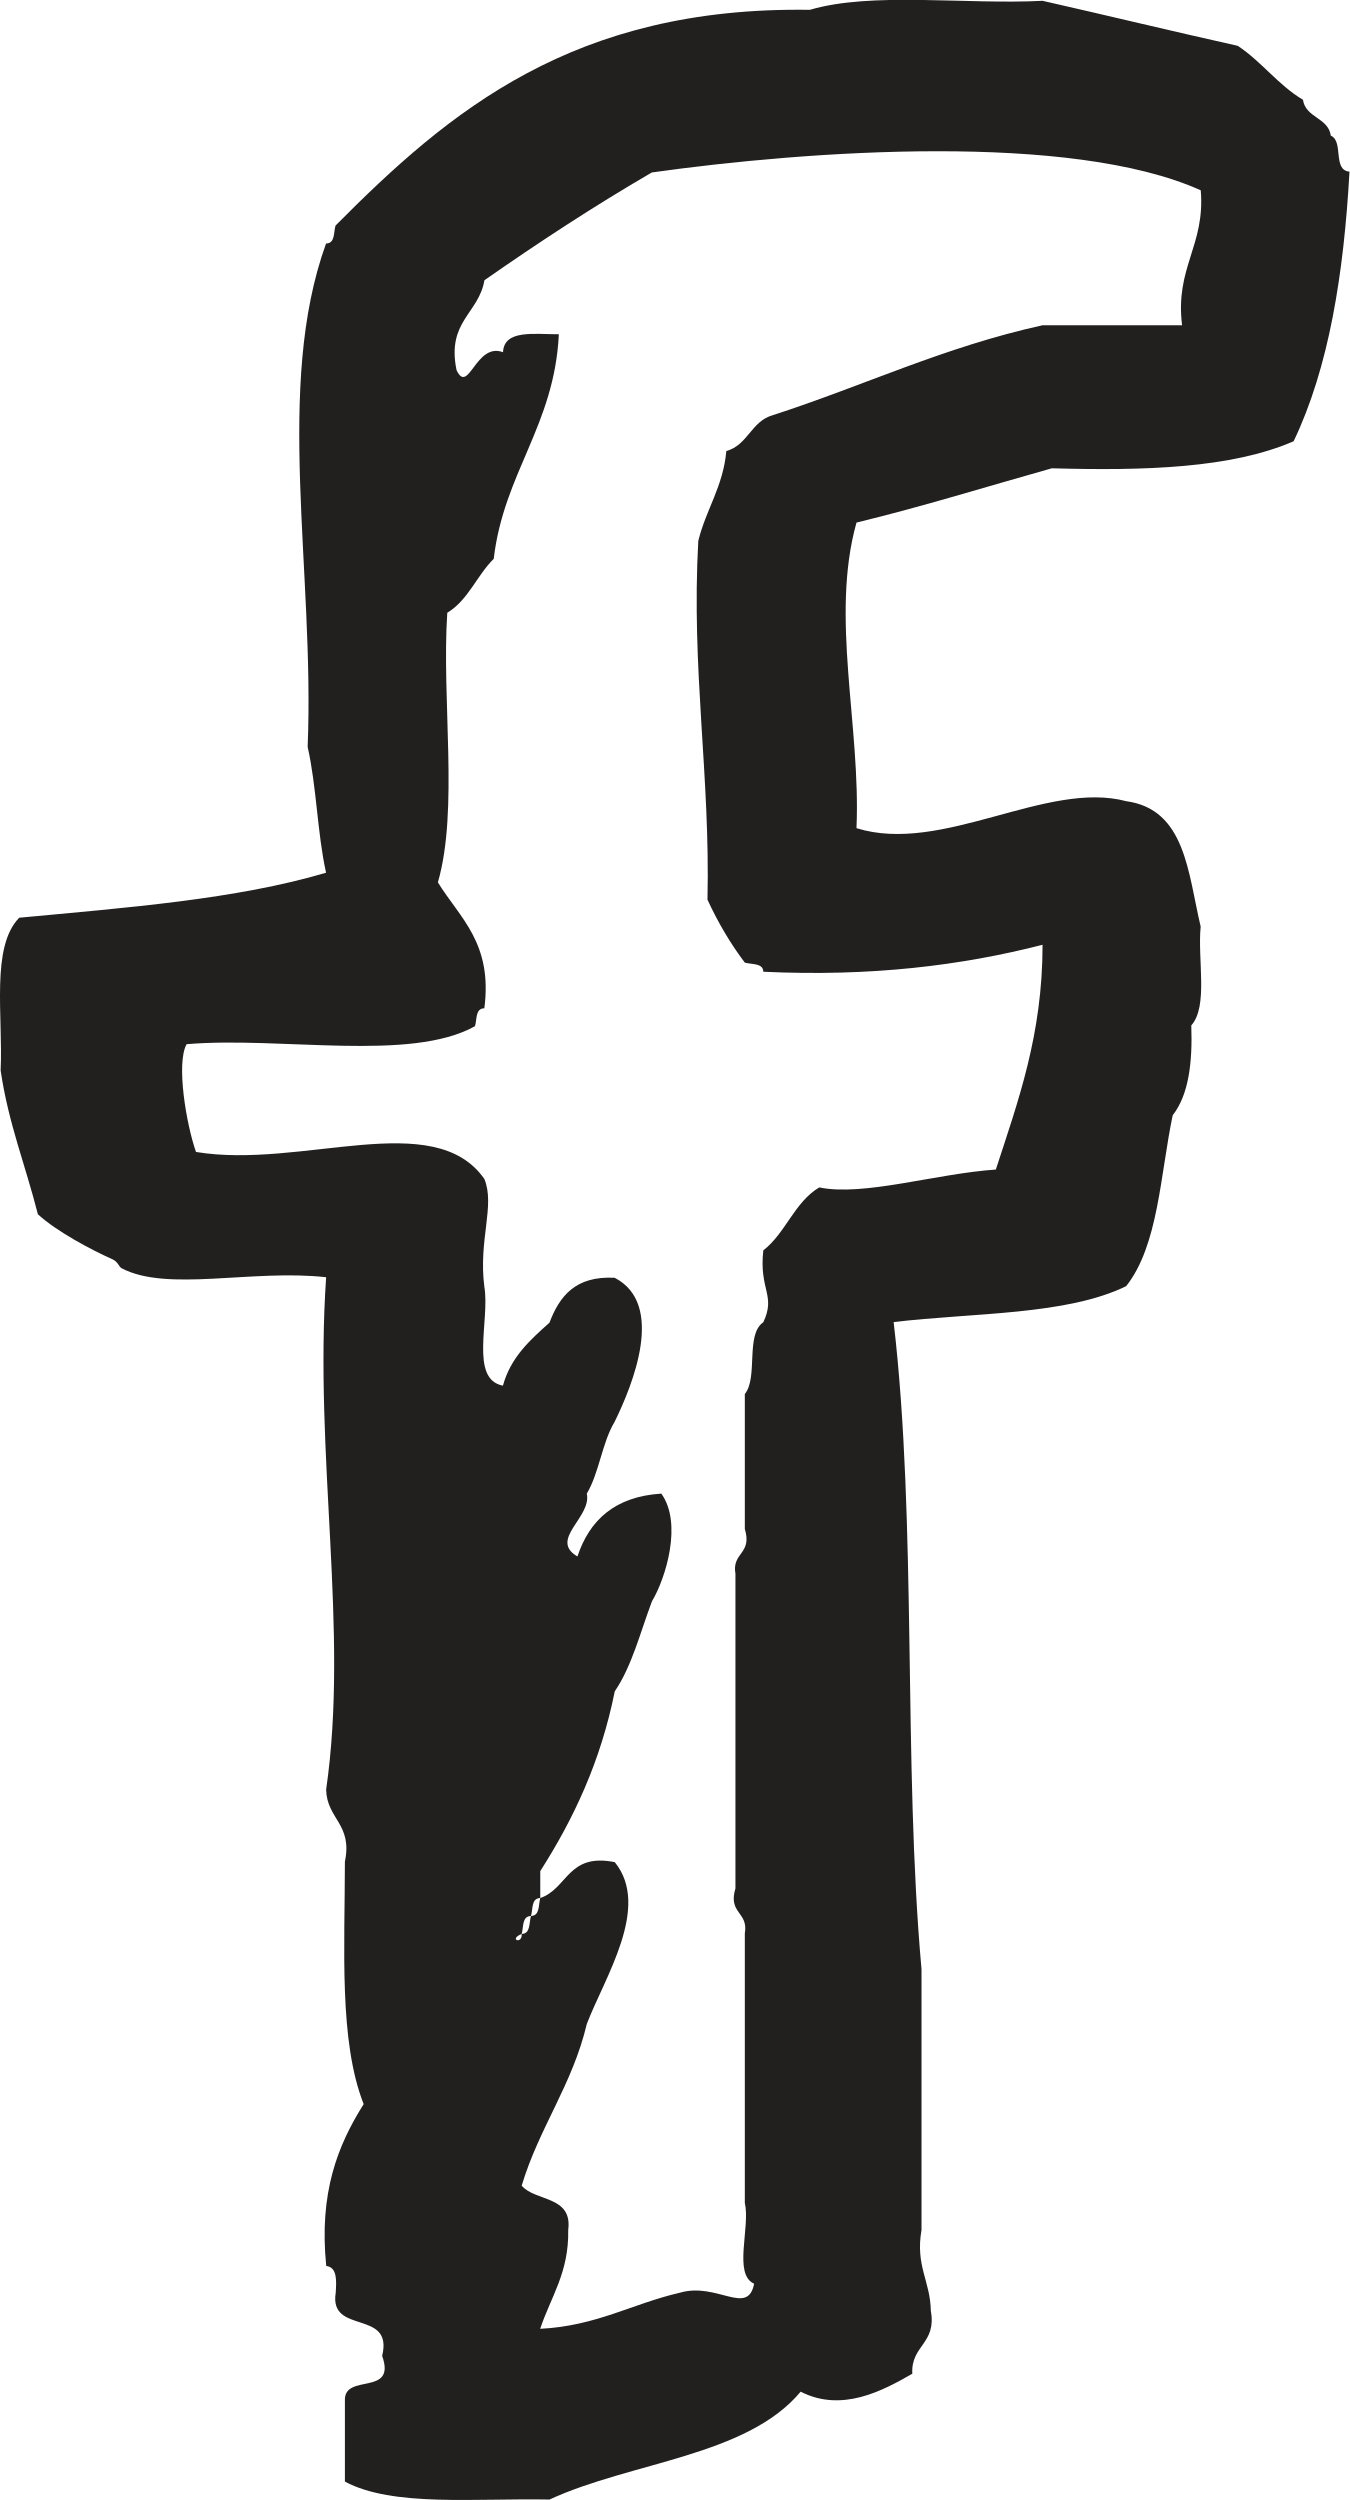
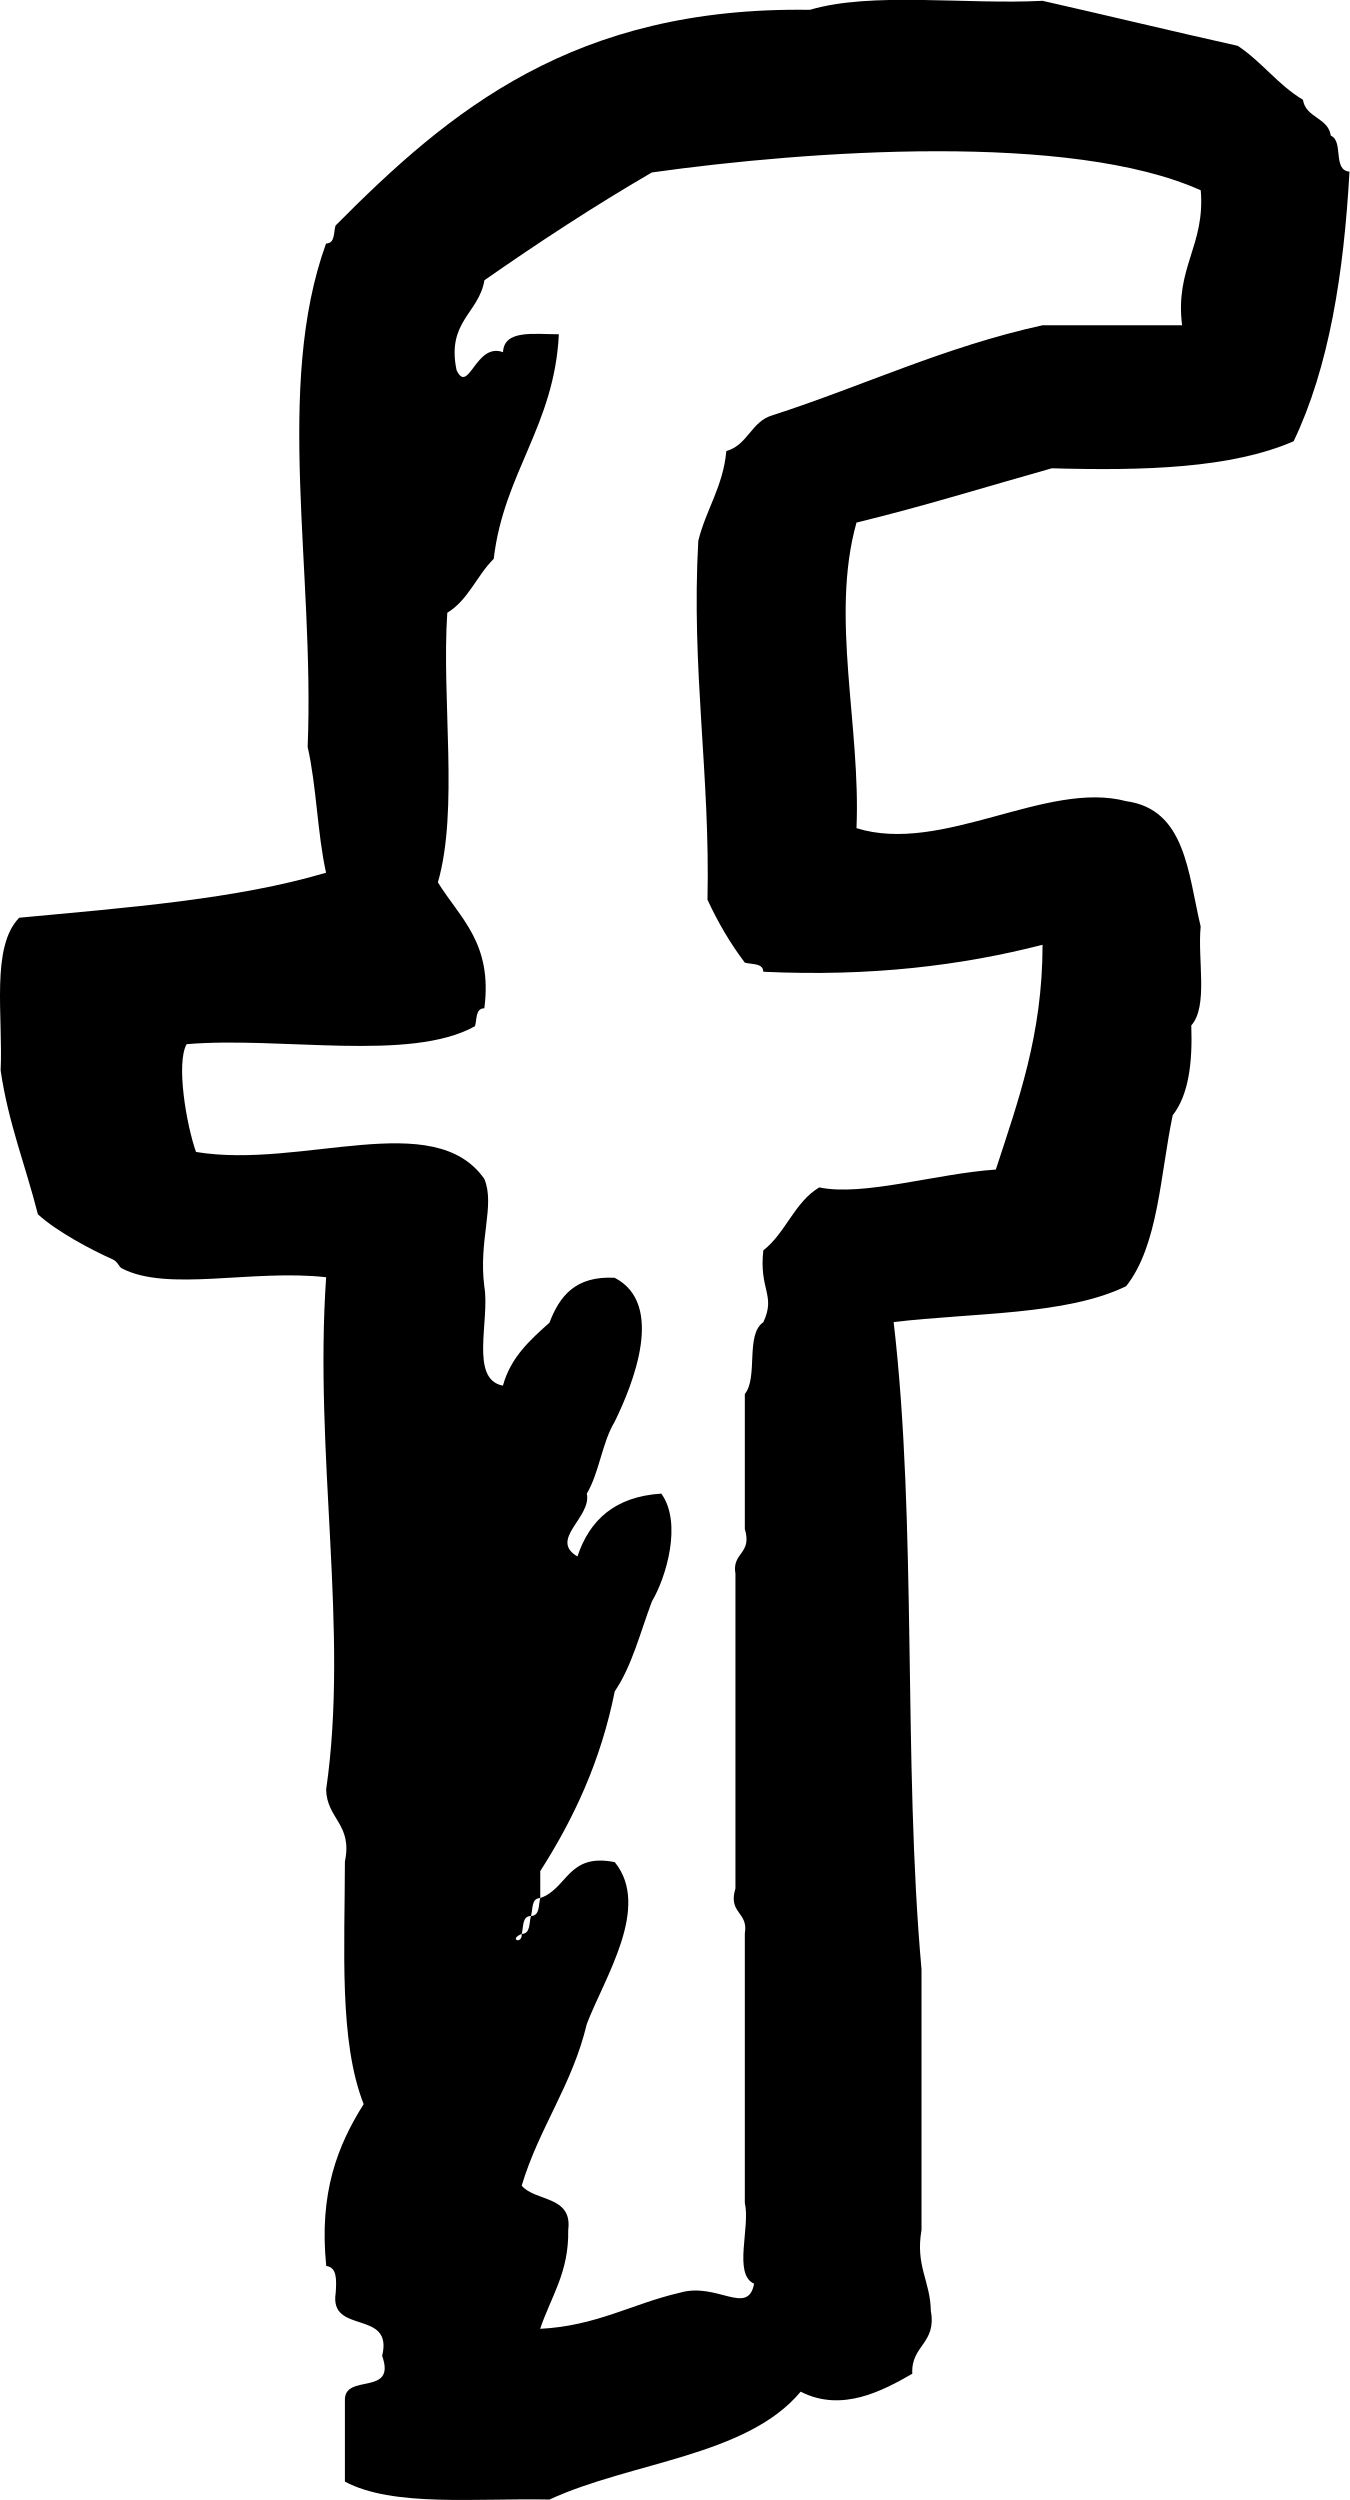
<svg xmlns="http://www.w3.org/2000/svg" version="1.1" id="Layer_1" x="0px" y="0px" width="14.962px" height="27.718px" viewBox="56.519 49.996 14.962 27.718" enable-background="new 56.519 49.996 14.962 27.718" xml:space="preserve">
  <g id="facebook">
    <g>
-       <path fill="#221f1f" d="M68.181,55.188c1.026,0.029,1.993,0,2.681-0.3c0.391-0.818,0.556-1.854,0.619-2.989 c-0.19-0.015-0.062-0.337-0.207-0.399c-0.029-0.202-0.278-0.195-0.309-0.398c-0.277-0.165-0.457-0.422-0.723-0.598 c-0.727-0.162-1.44-0.335-2.164-0.499c-0.849,0.044-1.895-0.103-2.58,0.1c-2.619-0.04-3.997,1.12-5.259,2.392 c-0.023,0.078-0.003,0.197-0.105,0.199c-0.574,1.587-0.125,3.621-0.204,5.581c0.099,0.436,0.107,0.958,0.204,1.395 c-0.998,0.296-2.212,0.387-3.402,0.499c-0.317,0.324-0.178,1.089-0.206,1.693c0.085,0.583,0.278,1.06,0.413,1.595 c0.211,0.193,0.596,0.396,0.825,0.498c0.065,0.029,0.071,0.082,0.103,0.1c0.506,0.268,1.451,0.008,2.268,0.1 c-0.136,1.978,0.256,3.915,0,5.68c0.007,0.327,0.295,0.382,0.208,0.798c-0.001,0.963-0.067,1.99,0.208,2.69 c-0.287,0.455-0.497,0.982-0.415,1.794c0.122,0.016,0.114,0.157,0.105,0.299c-0.075,0.47,0.643,0.175,0.515,0.698 c0.162,0.456-0.428,0.184-0.413,0.498v0.896c0.53,0.285,1.462,0.182,2.268,0.199c0.908-0.419,2.188-0.479,2.785-1.196 c0.459,0.235,0.916-0.014,1.238-0.199c-0.018-0.315,0.273-0.333,0.205-0.698c-0.004-0.328-0.173-0.496-0.103-0.896V71.83 c-0.206-2.293-0.048-4.938-0.309-7.176c0.888-0.105,1.917-0.075,2.578-0.398c0.357-0.451,0.377-1.23,0.516-1.895 c0.177-0.226,0.221-0.583,0.206-0.996c0.19-0.213,0.068-0.729,0.104-1.096c-0.141-0.595-0.168-1.3-0.825-1.39 c-0.884-0.235-2.043,0.595-2.991,0.299c0.049-1.134-0.293-2.342,0-3.388C66.761,55.609,67.461,55.39,68.181,55.188z M64.363,59.971c0.117,0.254,0.254,0.486,0.414,0.698c0.079,0.022,0.203,0.003,0.205,0.101c1.192,0.056,2.199-0.069,3.096-0.299 c0,0.998-0.271,1.733-0.518,2.492c-0.662,0.045-1.467,0.3-1.958,0.198c-0.276,0.165-0.372,0.506-0.62,0.698 c-0.049,0.441,0.142,0.495,0,0.797c-0.201,0.137-0.055,0.611-0.205,0.796v1.496c0.085,0.281-0.146,0.258-0.104,0.497v3.488 c-0.085,0.281,0.146,0.258,0.104,0.498v2.989c0.063,0.271-0.132,0.791,0.103,0.896c-0.07,0.364-0.412-0.021-0.824,0.1 c-0.528,0.122-0.926,0.369-1.548,0.4c0.117-0.353,0.32-0.622,0.311-1.097c0.049-0.381-0.365-0.312-0.516-0.49 c0.193-0.644,0.562-1.117,0.722-1.793c0.197-0.515,0.714-1.298,0.31-1.794c-0.522-0.105-0.521,0.293-0.826,0.398 c-0.022,0.077-0.002,0.196-0.103,0.199c-0.023,0.077-0.003,0.196-0.103,0.199c0.01,0.12-0.151,0.062,0,0 c0.022-0.078,0.002-0.197,0.103-0.199c0.023-0.077,0.002-0.197,0.103-0.199v-0.299c0.368-0.575,0.67-1.214,0.826-1.993 c0.191-0.28,0.283-0.656,0.412-0.997c0.156-0.262,0.34-0.869,0.104-1.195c-0.517,0.033-0.796,0.295-0.93,0.697 c-0.32-0.189,0.161-0.434,0.104-0.697c0.138-0.231,0.169-0.566,0.309-0.797c0.202-0.413,0.564-1.304,0-1.596 c-0.438-0.023-0.612,0.207-0.723,0.498c-0.214,0.191-0.43,0.383-0.516,0.698c-0.373-0.07-0.143-0.727-0.206-1.097 c-0.067-0.52,0.122-0.899,0-1.195c-0.56-0.799-2.026-0.105-3.197-0.299c-0.108-0.307-0.222-0.984-0.104-1.195 c1.045-0.088,2.479,0.201,3.197-0.199c0.024-0.078,0.003-0.197,0.104-0.199c0.094-0.723-0.271-1-0.515-1.396 c0.232-0.806,0.04-2.02,0.104-2.989c0.233-0.141,0.328-0.414,0.515-0.598c0.112-0.955,0.673-1.476,0.722-2.49 c-0.273,0.001-0.607-0.055-0.619,0.199c-0.302-0.114-0.382,0.479-0.515,0.199c-0.112-0.541,0.246-0.626,0.309-0.997 c0.599-0.418,1.212-0.82,1.856-1.195c1.741-0.244,4.648-0.449,6.086,0.198c0.051,0.616-0.287,0.854-0.207,1.496h-1.546 c-1.092,0.24-1.987,0.672-2.991,0.997c-0.24,0.066-0.276,0.331-0.516,0.398c-0.036,0.396-0.225,0.646-0.311,0.996 C64.182,57.424,64.394,58.582,64.363,59.971z" />
+       <path d="M68.181,55.188c1.026,0.029,1.993,0,2.681-0.3c0.391-0.818,0.556-1.854,0.619-2.989 c-0.19-0.015-0.062-0.337-0.207-0.399c-0.029-0.202-0.278-0.195-0.309-0.398c-0.277-0.165-0.457-0.422-0.723-0.598 c-0.727-0.162-1.44-0.335-2.164-0.499c-0.849,0.044-1.895-0.103-2.58,0.1c-2.619-0.04-3.997,1.12-5.259,2.392 c-0.023,0.078-0.003,0.197-0.105,0.199c-0.574,1.587-0.125,3.621-0.204,5.581c0.099,0.436,0.107,0.958,0.204,1.395 c-0.998,0.296-2.212,0.387-3.402,0.499c-0.317,0.324-0.178,1.089-0.206,1.693c0.085,0.583,0.278,1.06,0.413,1.595 c0.211,0.193,0.596,0.396,0.825,0.498c0.065,0.029,0.071,0.082,0.103,0.1c0.506,0.268,1.451,0.008,2.268,0.1 c-0.136,1.978,0.256,3.915,0,5.68c0.007,0.327,0.295,0.382,0.208,0.798c-0.001,0.963-0.067,1.99,0.208,2.69 c-0.287,0.455-0.497,0.982-0.415,1.794c0.122,0.016,0.114,0.157,0.105,0.299c-0.075,0.47,0.643,0.175,0.515,0.698 c0.162,0.456-0.428,0.184-0.413,0.498v0.896c0.53,0.285,1.462,0.182,2.268,0.199c0.908-0.419,2.188-0.479,2.785-1.196 c0.459,0.235,0.916-0.014,1.238-0.199c-0.018-0.315,0.273-0.333,0.205-0.698c-0.004-0.328-0.173-0.496-0.103-0.896V71.83 c-0.206-2.293-0.048-4.938-0.309-7.176c0.888-0.105,1.917-0.075,2.578-0.398c0.357-0.451,0.377-1.23,0.516-1.895 c0.177-0.226,0.221-0.583,0.206-0.996c0.19-0.213,0.068-0.729,0.104-1.096c-0.141-0.595-0.168-1.3-0.825-1.39 c-0.884-0.235-2.043,0.595-2.991,0.299c0.049-1.134-0.293-2.342,0-3.388C66.761,55.609,67.461,55.39,68.181,55.188z M64.363,59.971c0.117,0.254,0.254,0.486,0.414,0.698c0.079,0.022,0.203,0.003,0.205,0.101c1.192,0.056,2.199-0.069,3.096-0.299 c0,0.998-0.271,1.733-0.518,2.492c-0.662,0.045-1.467,0.3-1.958,0.198c-0.276,0.165-0.372,0.506-0.62,0.698 c-0.049,0.441,0.142,0.495,0,0.797c-0.201,0.137-0.055,0.611-0.205,0.796v1.496c0.085,0.281-0.146,0.258-0.104,0.497v3.488 c-0.085,0.281,0.146,0.258,0.104,0.498v2.989c0.063,0.271-0.132,0.791,0.103,0.896c-0.07,0.364-0.412-0.021-0.824,0.1 c-0.528,0.122-0.926,0.369-1.548,0.4c0.117-0.353,0.32-0.622,0.311-1.097c0.049-0.381-0.365-0.312-0.516-0.49 c0.193-0.644,0.562-1.117,0.722-1.793c0.197-0.515,0.714-1.298,0.31-1.794c-0.522-0.105-0.521,0.293-0.826,0.398 c-0.022,0.077-0.002,0.196-0.103,0.199c-0.023,0.077-0.003,0.196-0.103,0.199c0.01,0.12-0.151,0.062,0,0 c0.022-0.078,0.002-0.197,0.103-0.199c0.023-0.077,0.002-0.197,0.103-0.199v-0.299c0.368-0.575,0.67-1.214,0.826-1.993 c0.191-0.28,0.283-0.656,0.412-0.997c0.156-0.262,0.34-0.869,0.104-1.195c-0.517,0.033-0.796,0.295-0.93,0.697 c-0.32-0.189,0.161-0.434,0.104-0.697c0.138-0.231,0.169-0.566,0.309-0.797c0.202-0.413,0.564-1.304,0-1.596 c-0.438-0.023-0.612,0.207-0.723,0.498c-0.214,0.191-0.43,0.383-0.516,0.698c-0.373-0.07-0.143-0.727-0.206-1.097 c-0.067-0.52,0.122-0.899,0-1.195c-0.56-0.799-2.026-0.105-3.197-0.299c-0.108-0.307-0.222-0.984-0.104-1.195 c1.045-0.088,2.479,0.201,3.197-0.199c0.024-0.078,0.003-0.197,0.104-0.199c0.094-0.723-0.271-1-0.515-1.396 c0.232-0.806,0.04-2.02,0.104-2.989c0.233-0.141,0.328-0.414,0.515-0.598c0.112-0.955,0.673-1.476,0.722-2.49 c-0.273,0.001-0.607-0.055-0.619,0.199c-0.302-0.114-0.382,0.479-0.515,0.199c-0.112-0.541,0.246-0.626,0.309-0.997 c0.599-0.418,1.212-0.82,1.856-1.195c1.741-0.244,4.648-0.449,6.086,0.198c0.051,0.616-0.287,0.854-0.207,1.496h-1.546 c-1.092,0.24-1.987,0.672-2.991,0.997c-0.24,0.066-0.276,0.331-0.516,0.398c-0.036,0.396-0.225,0.646-0.311,0.996 C64.182,57.424,64.394,58.582,64.363,59.971z" />
    </g>
  </g>
</svg>
